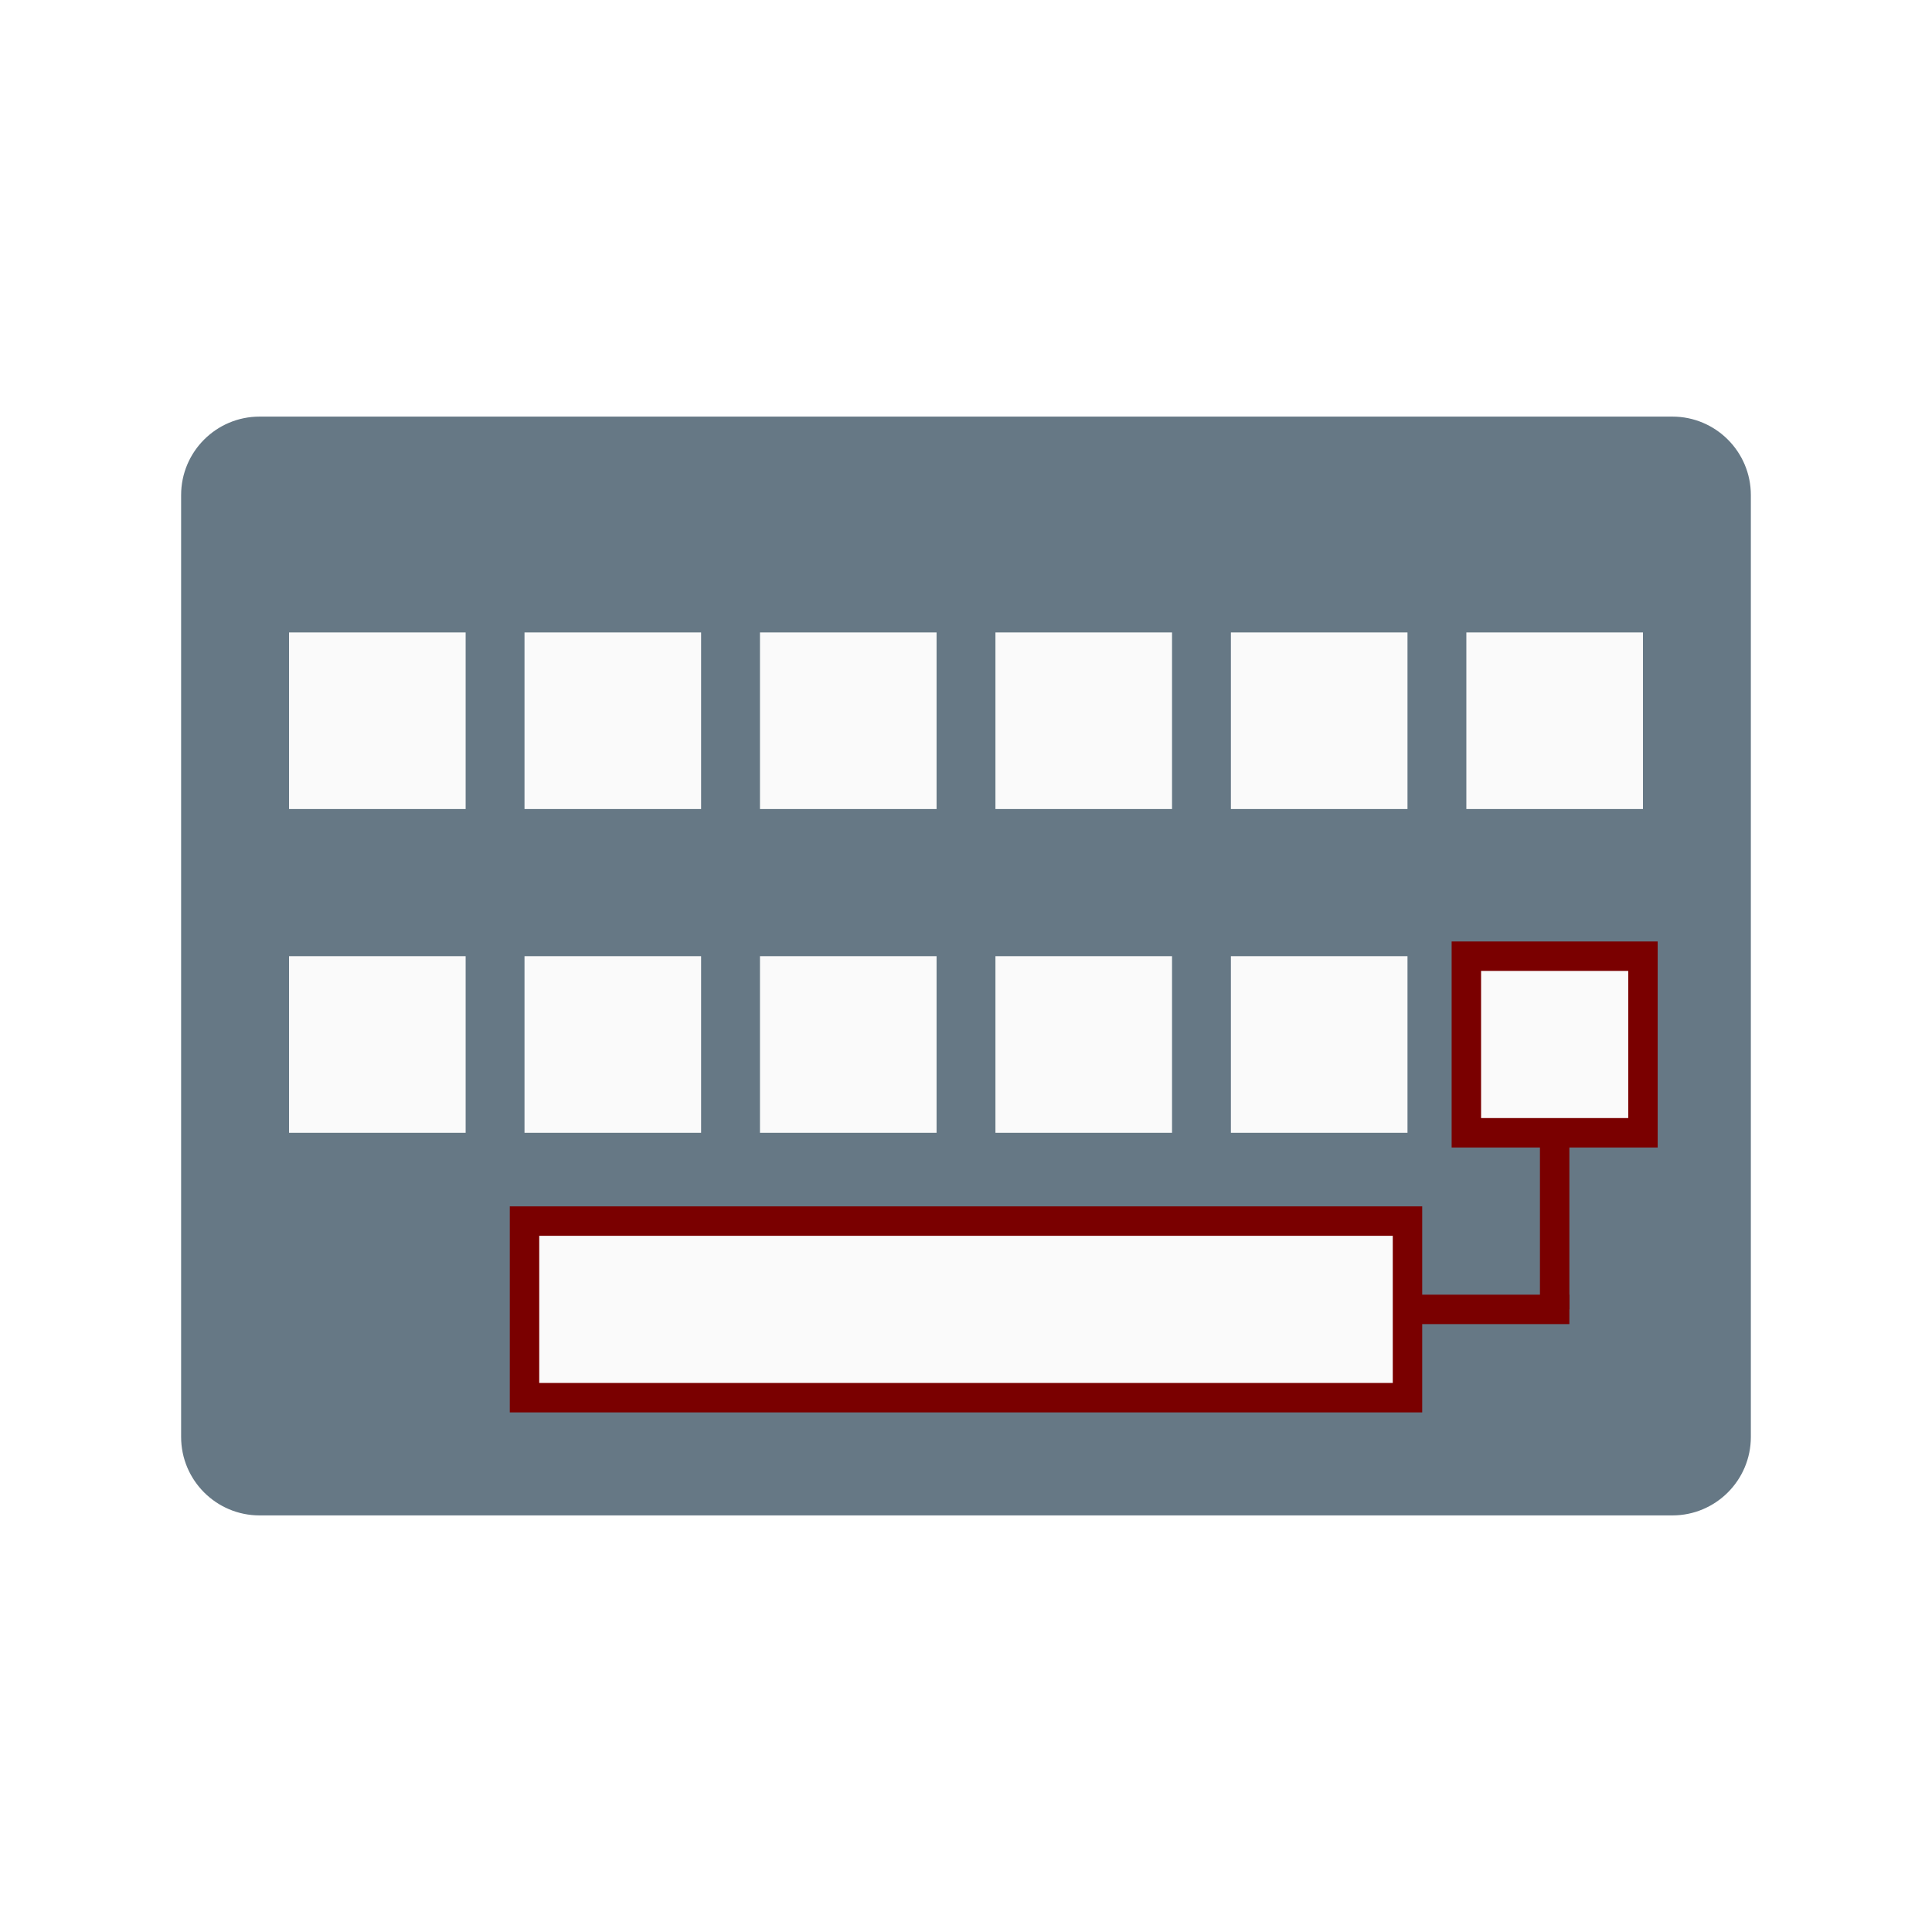
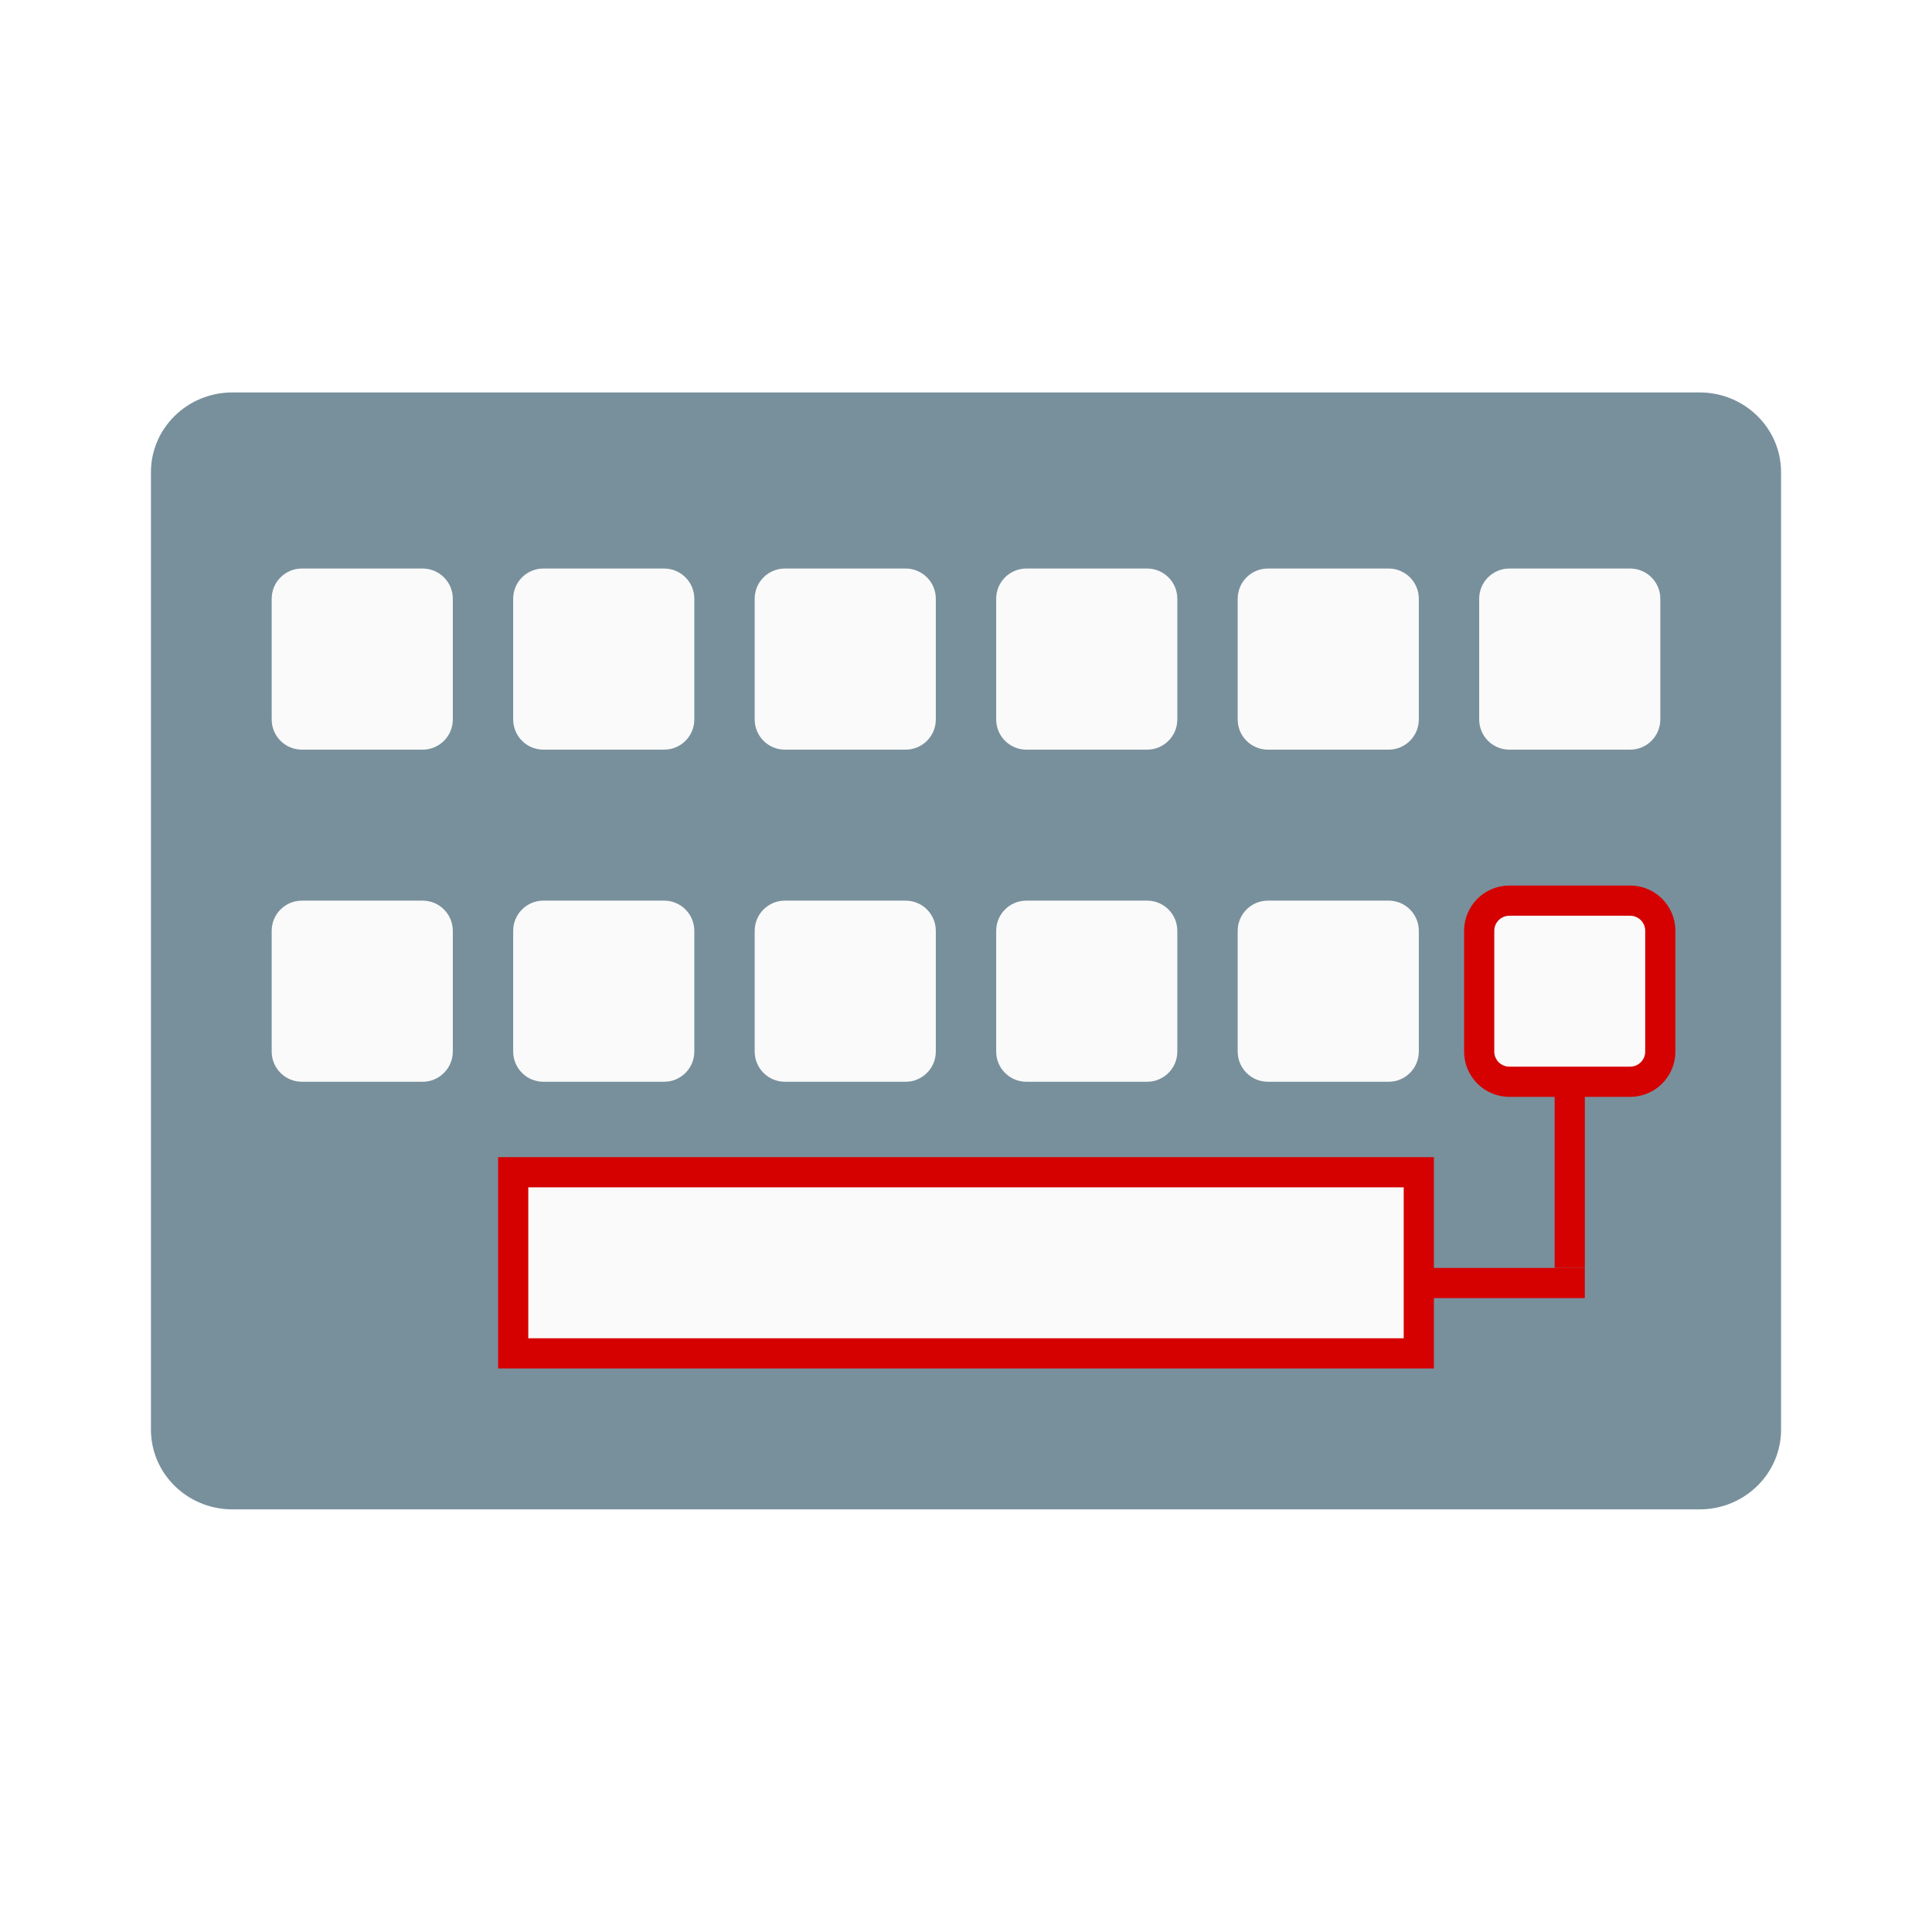
<svg xmlns="http://www.w3.org/2000/svg" width="24" height="24" version="1" id="svg56">
  <defs id="defs60" />
-   <g id="g4540" transform="matrix(0.365625,0,0,0.365625,0.3,0.5437502)">
-     <rect id="rect2" ry="2.667" rx="2.667" y="12.667" x="5.333" height="37.333" width="53.333" style="fill:#667885;stroke-width:1.333" />
-     <rect id="rect54" ry="0" rx="0" y="40" x="17" height="6" width="30" style="fill:#fafafa;stroke:#7a0000;stroke-width:1;stroke-miterlimit:4;stroke-dasharray:none;stroke-opacity:1" />
-     <rect y="20" x="9" height="6" width="6" id="rect4656" style="opacity:1;fill:#fafafa;fill-opacity:1;stroke:none;stroke-opacity:1" />
-     <rect y="20" x="17" height="6" width="6" id="rect4656-6" style="opacity:1;fill:#fafafa;fill-opacity:1;stroke:none;stroke-opacity:1" />
-     <rect y="20" x="25" height="6" width="6" id="rect4656-7" style="opacity:1;fill:#fafafa;fill-opacity:1;stroke:none;stroke-opacity:1" />
-     <rect y="20" x="33" height="6" width="6" id="rect4656-5" style="opacity:1;fill:#fafafa;fill-opacity:1;stroke:none;stroke-opacity:1" />
-     <rect y="20" x="41" height="6" width="6" id="rect4656-3" style="opacity:1;fill:#fafafa;fill-opacity:1;stroke:none;stroke-opacity:1" />
-     <rect y="20" x="49" height="6" width="6" id="rect4656-56" style="opacity:1;fill:#fafafa;fill-opacity:1;stroke:none;stroke-opacity:1" />
-     <rect y="31" x="9" height="6" width="6" id="rect4656-9" style="opacity:1;fill:#fafafa;fill-opacity:1;stroke:none;stroke-opacity:1" />
-     <rect y="31" x="17" height="6" width="6" id="rect4656-6-1" style="opacity:1;fill:#fafafa;fill-opacity:1;stroke:none;stroke-opacity:1" />
-     <rect y="31" x="25" height="6" width="6" id="rect4656-7-2" style="opacity:1;fill:#fafafa;fill-opacity:1;stroke:none;stroke-opacity:1" />
-     <rect y="31" x="33" height="6" width="6" id="rect4656-5-7" style="opacity:1;fill:#fafafa;fill-opacity:1;stroke:none;stroke-opacity:1" />
-     <rect y="31" x="41" height="6" width="6" id="rect4656-3-0" style="opacity:1;fill:#fafafa;fill-opacity:1;stroke:none;stroke-opacity:1" />
-     <rect y="31" x="49" height="6" width="6" id="rect4656-56-9" style="opacity:1;fill:#fafafa;fill-opacity:1;stroke:#7a0000;stroke-width:1;stroke-miterlimit:4;stroke-dasharray:none;stroke-opacity:1" />
-     <path id="path4924" d="m 52,37 v 6" style="fill:none;stroke:#7a0000;stroke-width:1px;stroke-linecap:butt;stroke-linejoin:miter;stroke-opacity:1" />
-     <path id="path4926" d="m 47,43 h 5.5" style="fill:none;stroke:#7a0000;stroke-width:1px;stroke-linecap:butt;stroke-linejoin:miter;stroke-opacity:1" />
+   <rect style="fill:#78909c;stroke-width:0.501" width="20.25" height="13.875" x="1.875" y="4.875" rx="1.012" ry="0.991" id="rect2-36" />
+   <g id="g4750" transform="matrix(0.375,0,0,0.375,1.125e-6,-0.4375)">
+     <rect ry="1" y="20" x="9" height="6" width="6" id="rect4656-35" style="opacity:1;fill:#fafafa;fill-opacity:1;stroke:none;stroke-opacity:1" />
+     <rect ry="1" y="20" x="17" height="6" width="6" id="rect4656-6-62" style="opacity:1;fill:#fafafa;fill-opacity:1;stroke:none;stroke-opacity:1" />
+     <rect ry="1" y="20" x="25" height="6" width="6" id="rect4656-7-9" style="opacity:1;fill:#fafafa;fill-opacity:1;stroke:none;stroke-opacity:1" />
+     <rect ry="1" y="20" x="33" height="6" width="6" id="rect4656-5-12" style="opacity:1;fill:#fafafa;fill-opacity:1;stroke:none;stroke-opacity:1" />
+     <rect ry="1" y="20" x="41" height="6" width="6" id="rect4656-3-7" style="opacity:1;fill:#fafafa;fill-opacity:1;stroke:none;stroke-opacity:1" />
+     <rect ry="1" y="20" x="49" height="6" width="6" id="rect4656-56-0" style="opacity:1;fill:#fafafa;fill-opacity:1;stroke:none;stroke-opacity:1" />
  </g>
+   <rect style="opacity:1;fill:#fafafa;fill-opacity:1;stroke:none;stroke-width:0.375;stroke-opacity:1" id="rect4656-9-9" width="2.25" height="2.25" x="3.375" y="11.188" ry="0.375" />
+   <rect style="opacity:1;fill:#fafafa;fill-opacity:1;stroke:none;stroke-width:0.375;stroke-opacity:1" id="rect4656-6-1-3" width="2.25" height="2.25" x="6.375" y="11.188" ry="0.375" />
+   <rect style="opacity:1;fill:#fafafa;fill-opacity:1;stroke:none;stroke-width:0.375;stroke-opacity:1" id="rect4656-7-2-60" width="2.25" height="2.25" x="9.375" y="11.188" ry="0.375" />
+   <rect style="opacity:1;fill:#fafafa;fill-opacity:1;stroke:none;stroke-width:0.375;stroke-opacity:1" id="rect4656-5-7-6" width="2.25" height="2.25" x="12.375" y="11.188" ry="0.375" />
+   <rect style="opacity:1;fill:#fafafa;fill-opacity:1;stroke:none;stroke-width:0.375;stroke-opacity:1" id="rect4656-3-0-2" width="2.25" height="2.25" x="15.375" y="11.188" ry="0.375" />
+   <rect style="opacity:1;fill:#fafafa;fill-opacity:1;stroke:#d50000;stroke-width:0.375;stroke-miterlimit:4;stroke-dasharray:none;stroke-opacity:1" id="rect4656-56-9-6" width="2.25" height="2.25" x="18.375" y="11.188" ry="0.375" />
+   <rect style="fill:#fafafa;stroke:#d50000;stroke-width:0.375;stroke-miterlimit:4;stroke-dasharray:none;stroke-opacity:1" width="11.25" height="2.25" x="6.375" y="14.562" rx="0" ry="0.375" id="rect54-5" />
+   <path style="fill:none;stroke:#d50000;stroke-width:0.375px;stroke-linecap:butt;stroke-linejoin:miter;stroke-opacity:1" d="m 19.5,13.5 v 2.25" id="path4924" />
+   <path style="fill:none;stroke:#d50000;stroke-width:0.375px;stroke-linecap:butt;stroke-linejoin:miter;stroke-opacity:1" d="m 17.625,15.938 h 2.062" id="path4926" />
</svg>
